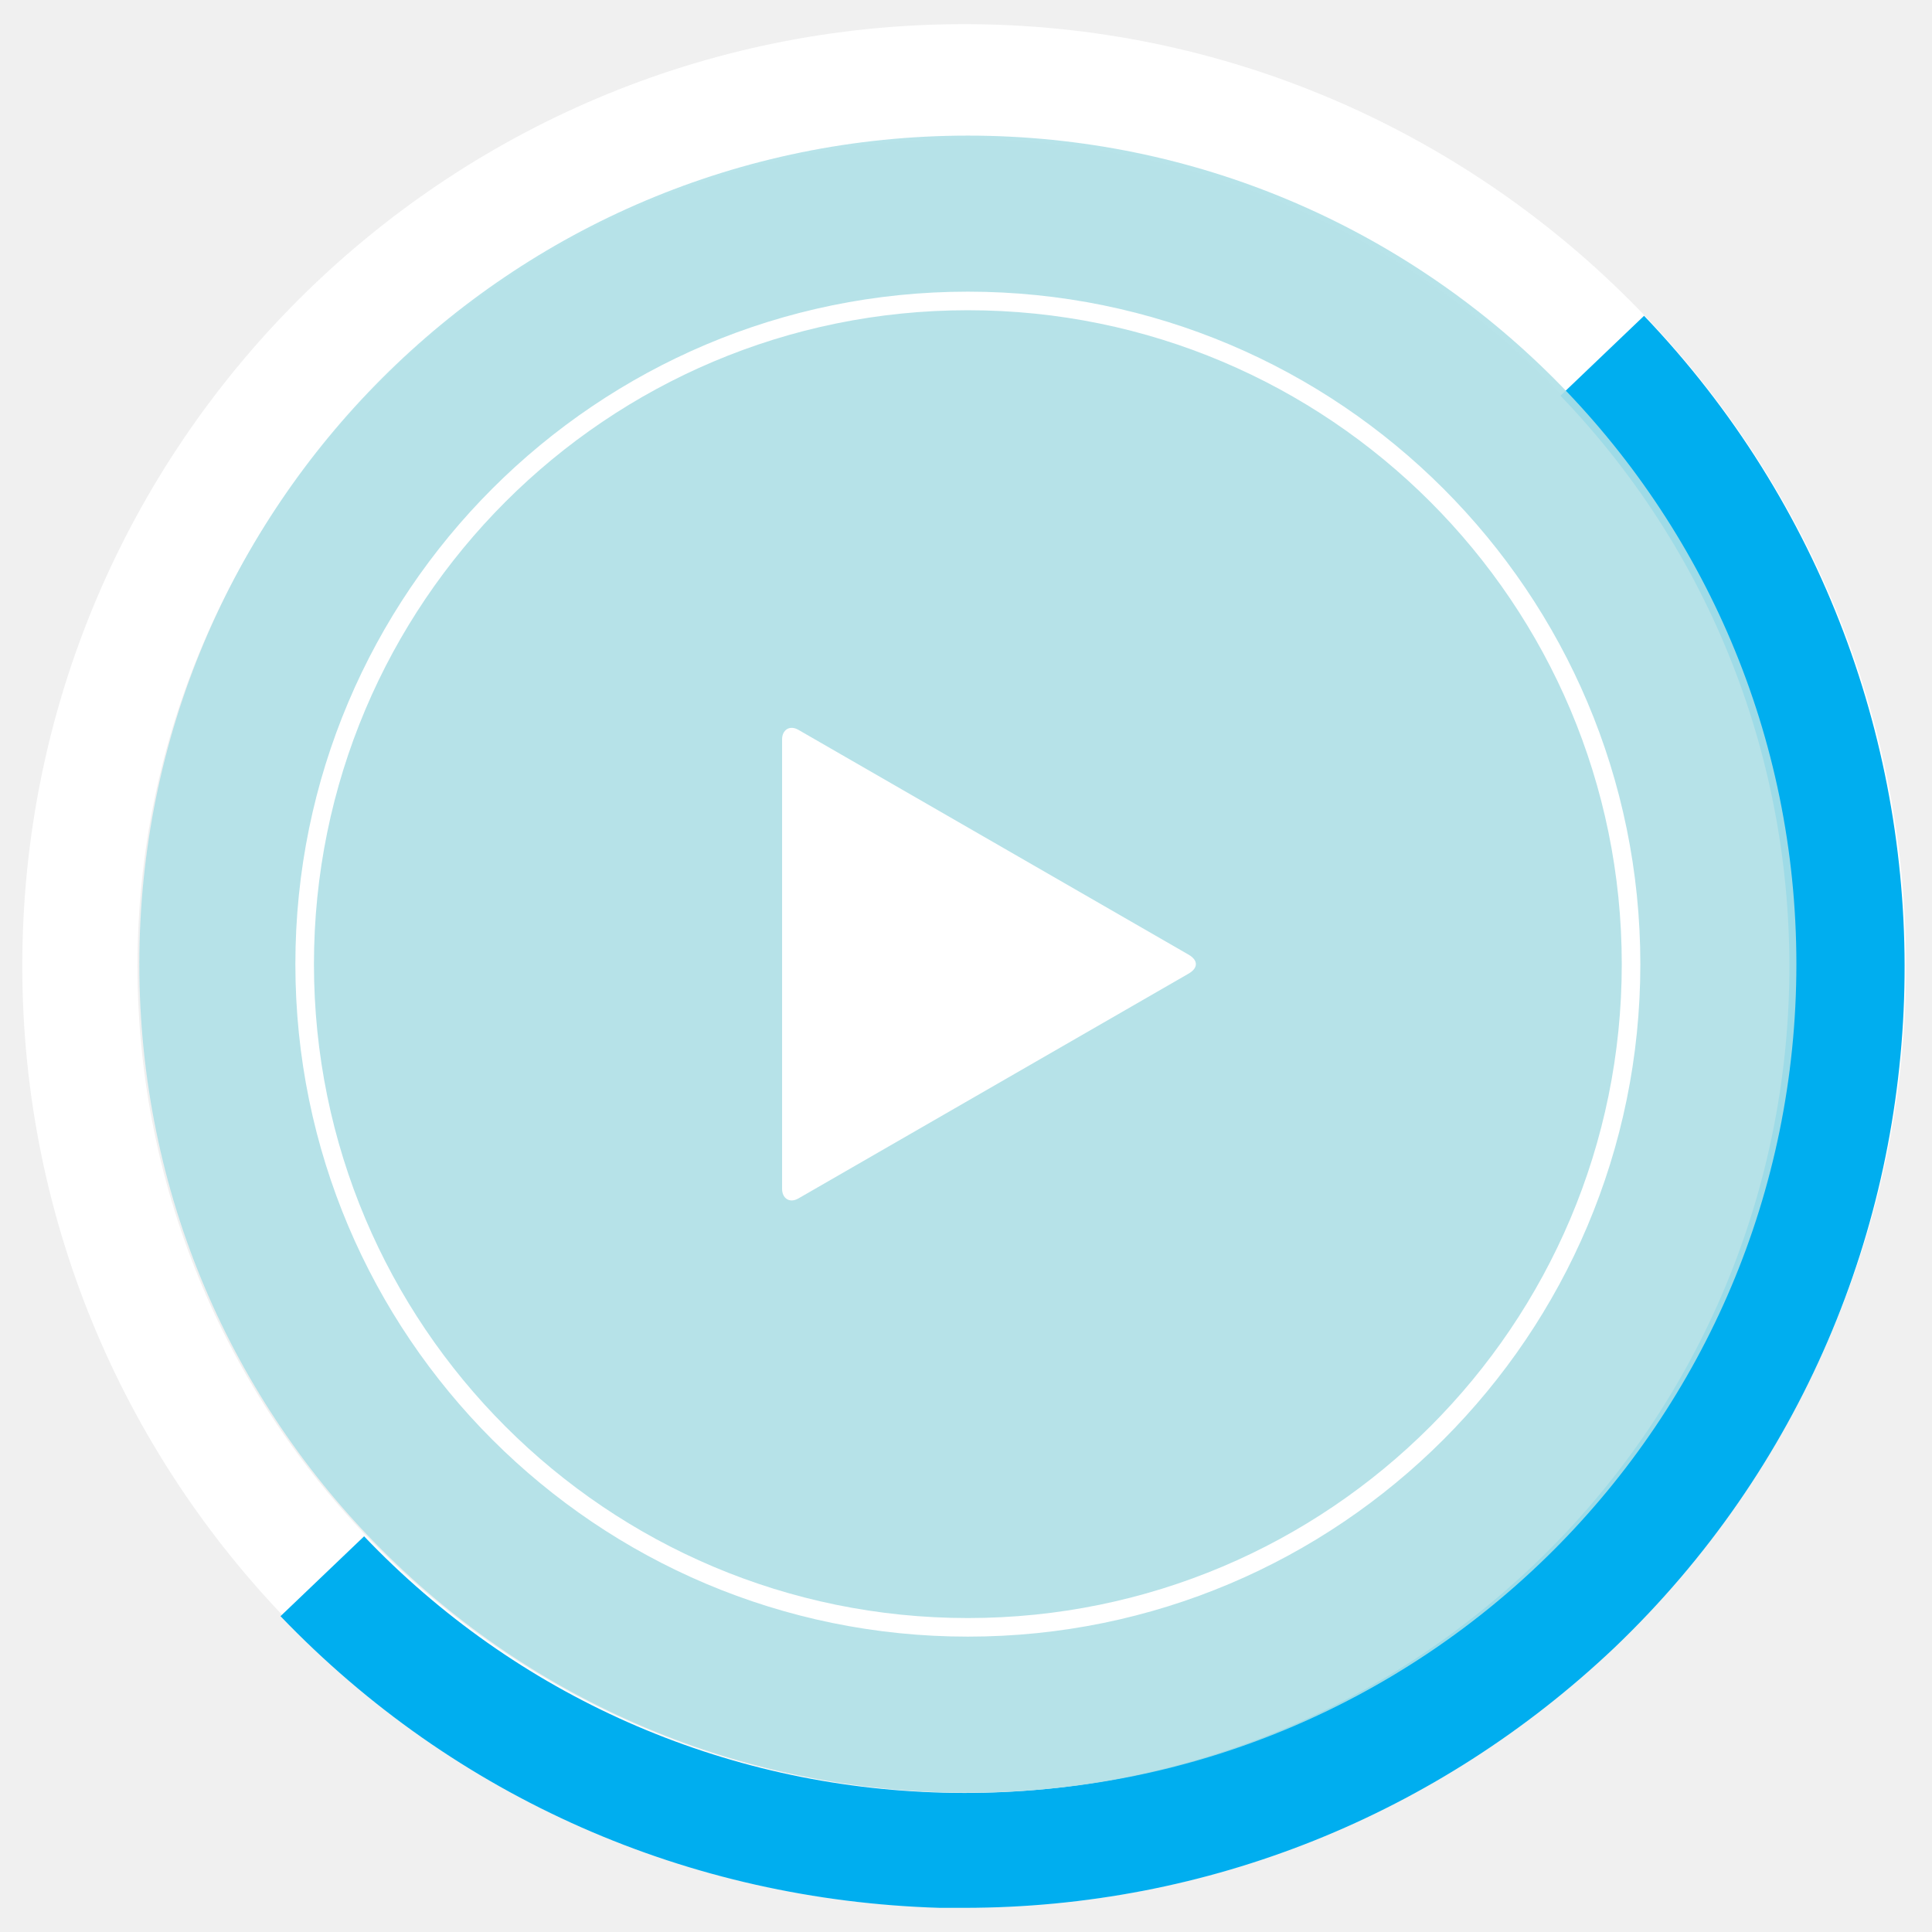
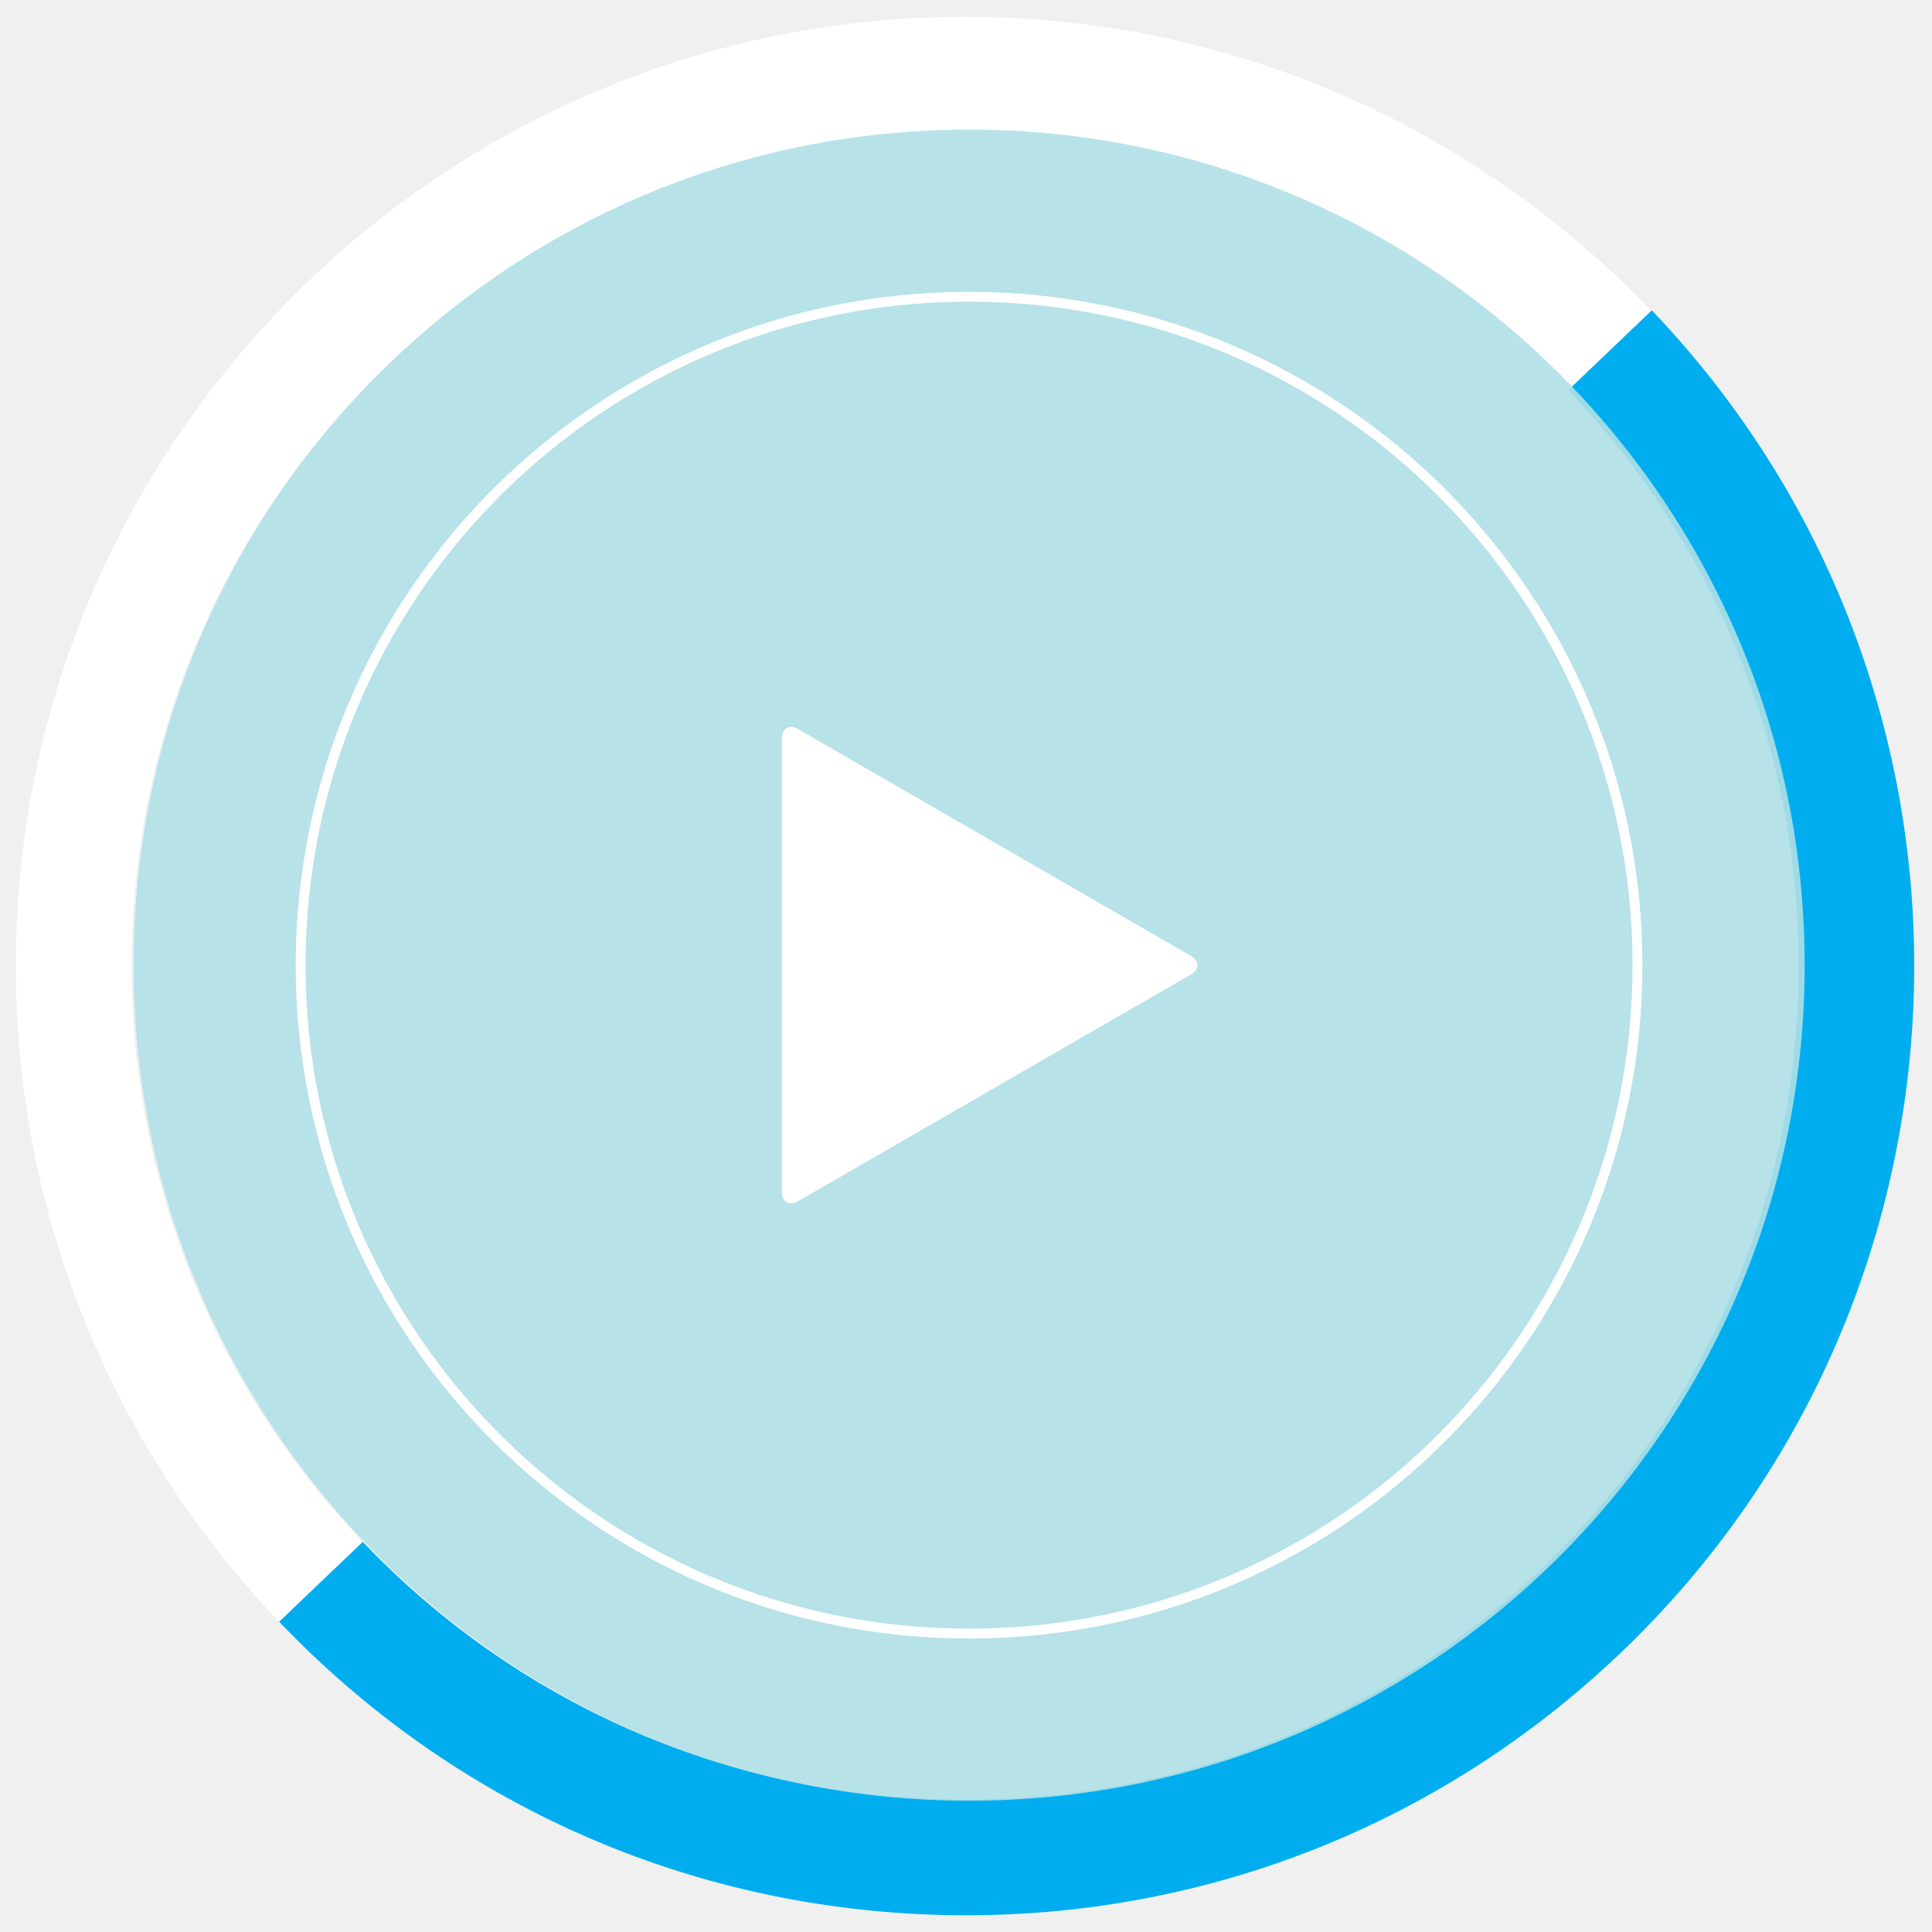
- <svg xmlns="http://www.w3.org/2000/svg" version="1.1" x="0px" y="0px" width="104px" height="104px" viewBox="-1.2 -1.3 104 104" overflow="visible" enable-background="new -1.2 -1.3 104 104" xml:space="preserve">
+ <svg xmlns="http://www.w3.org/2000/svg" version="1.1" x="0px" y="0px" width="196px" height="196px" viewBox="-1.602 -1.708 196 196" overflow="visible" enable-background="new -1.602 -1.708 196 196" xml:space="preserve">
  <defs>
</defs>
-   <path fill="#FFFFFF" d="M50.7,101.4C22.7,101.4,0,78.6,0,50.7C0,22.7,22.7,0,50.7,0c27.9,0,50.7,22.7,50.7,50.7  C101.4,78.6,78.6,101.4,50.7,101.4z M50.7,6.2c-24.5,0-44.5,20-44.5,44.5c0,24.5,20,44.5,44.5,44.5c24.5,0,44.5-20,44.5-44.5  C95.2,26.1,75.2,6.2,50.7,6.2z" />
-   <path fill="#00AEEF" d="M50.7,101.4c13.1,0,25.5-5,35-14c20.2-19.3,20.9-51.5,1.6-71.7l-4.5,4.3c17,17.7,16.3,46-1.4,62.9  c-8.6,8.2-19.9,12.6-31.8,12.3c-11.9-0.3-23-5.2-31.2-13.8l-4.5,4.3c9.4,9.8,22,15.3,35.5,15.7C49.9,101.4,50.3,101.4,50.7,101.4z" />
-   <circle opacity="0.9" fill="#AFE0E7" cx="50.9" cy="50.6" r="44.6" />
-   <circle fill="none" stroke="#FFFFFF" stroke-miterlimit="10" cx="50.9" cy="50.6" r="35.7" />
-   <path fill="#FFFFFF" d="M40.9,38.5c0-0.5,0.4-0.8,0.9-0.5l21,12.1c0.5,0.3,0.5,0.7,0,1l-21,12.1c-0.5,0.3-0.9,0-0.9-0.5V38.5z" />
+   <path fill="#FFFFFF" d="M96.298,192.596C43.198,192.596,0,149.396,0,96.3C0,43.2,43.198,0.001,96.298,0  c53.099,0,96.299,43.199,96.299,96.3C192.597,149.396,149.396,192.596,96.298,192.596z M96.298,11.729  c-46.632,0-84.569,37.938-84.569,84.57c0,46.629,37.938,84.566,84.569,84.566c46.63,0,84.568-37.938,84.568-84.566  C180.866,49.668,142.928,11.729,96.298,11.729z" />
+   <path fill="#00AEEF" d="M96.401,192.596c24.887-0.002,48.41-9.422,66.466-26.674c38.393-36.683,39.784-97.758,3.104-136.15  l-8.481,8.104c32.213,33.714,30.989,87.352-2.726,119.564c-16.334,15.604-37.766,23.938-60.348,23.401  c-22.582-0.515-43.612-9.795-59.218-26.127l-8.481,8.104c17.768,18.6,41.716,29.164,67.433,29.751  C94.901,192.587,95.653,192.596,96.401,192.596z" />
+   <circle opacity="0.9" fill="#AFE0E7" cx="96.71" cy="96.207" r="84.767" />
+   <circle fill="none" stroke="#FFFFFF" stroke-miterlimit="10" cx="96.709" cy="96.207" r="67.812" />
+   <path fill="#FFFFFF" d="M77.721,73.208c0-1.045,0.74-1.473,1.645-0.95l39.837,23.001c0.904,0.522,0.904,1.378-0.001,1.9  l-39.835,22.996c-0.905,0.522-1.646,0.095-1.646-0.949V73.208z" />
</svg>
